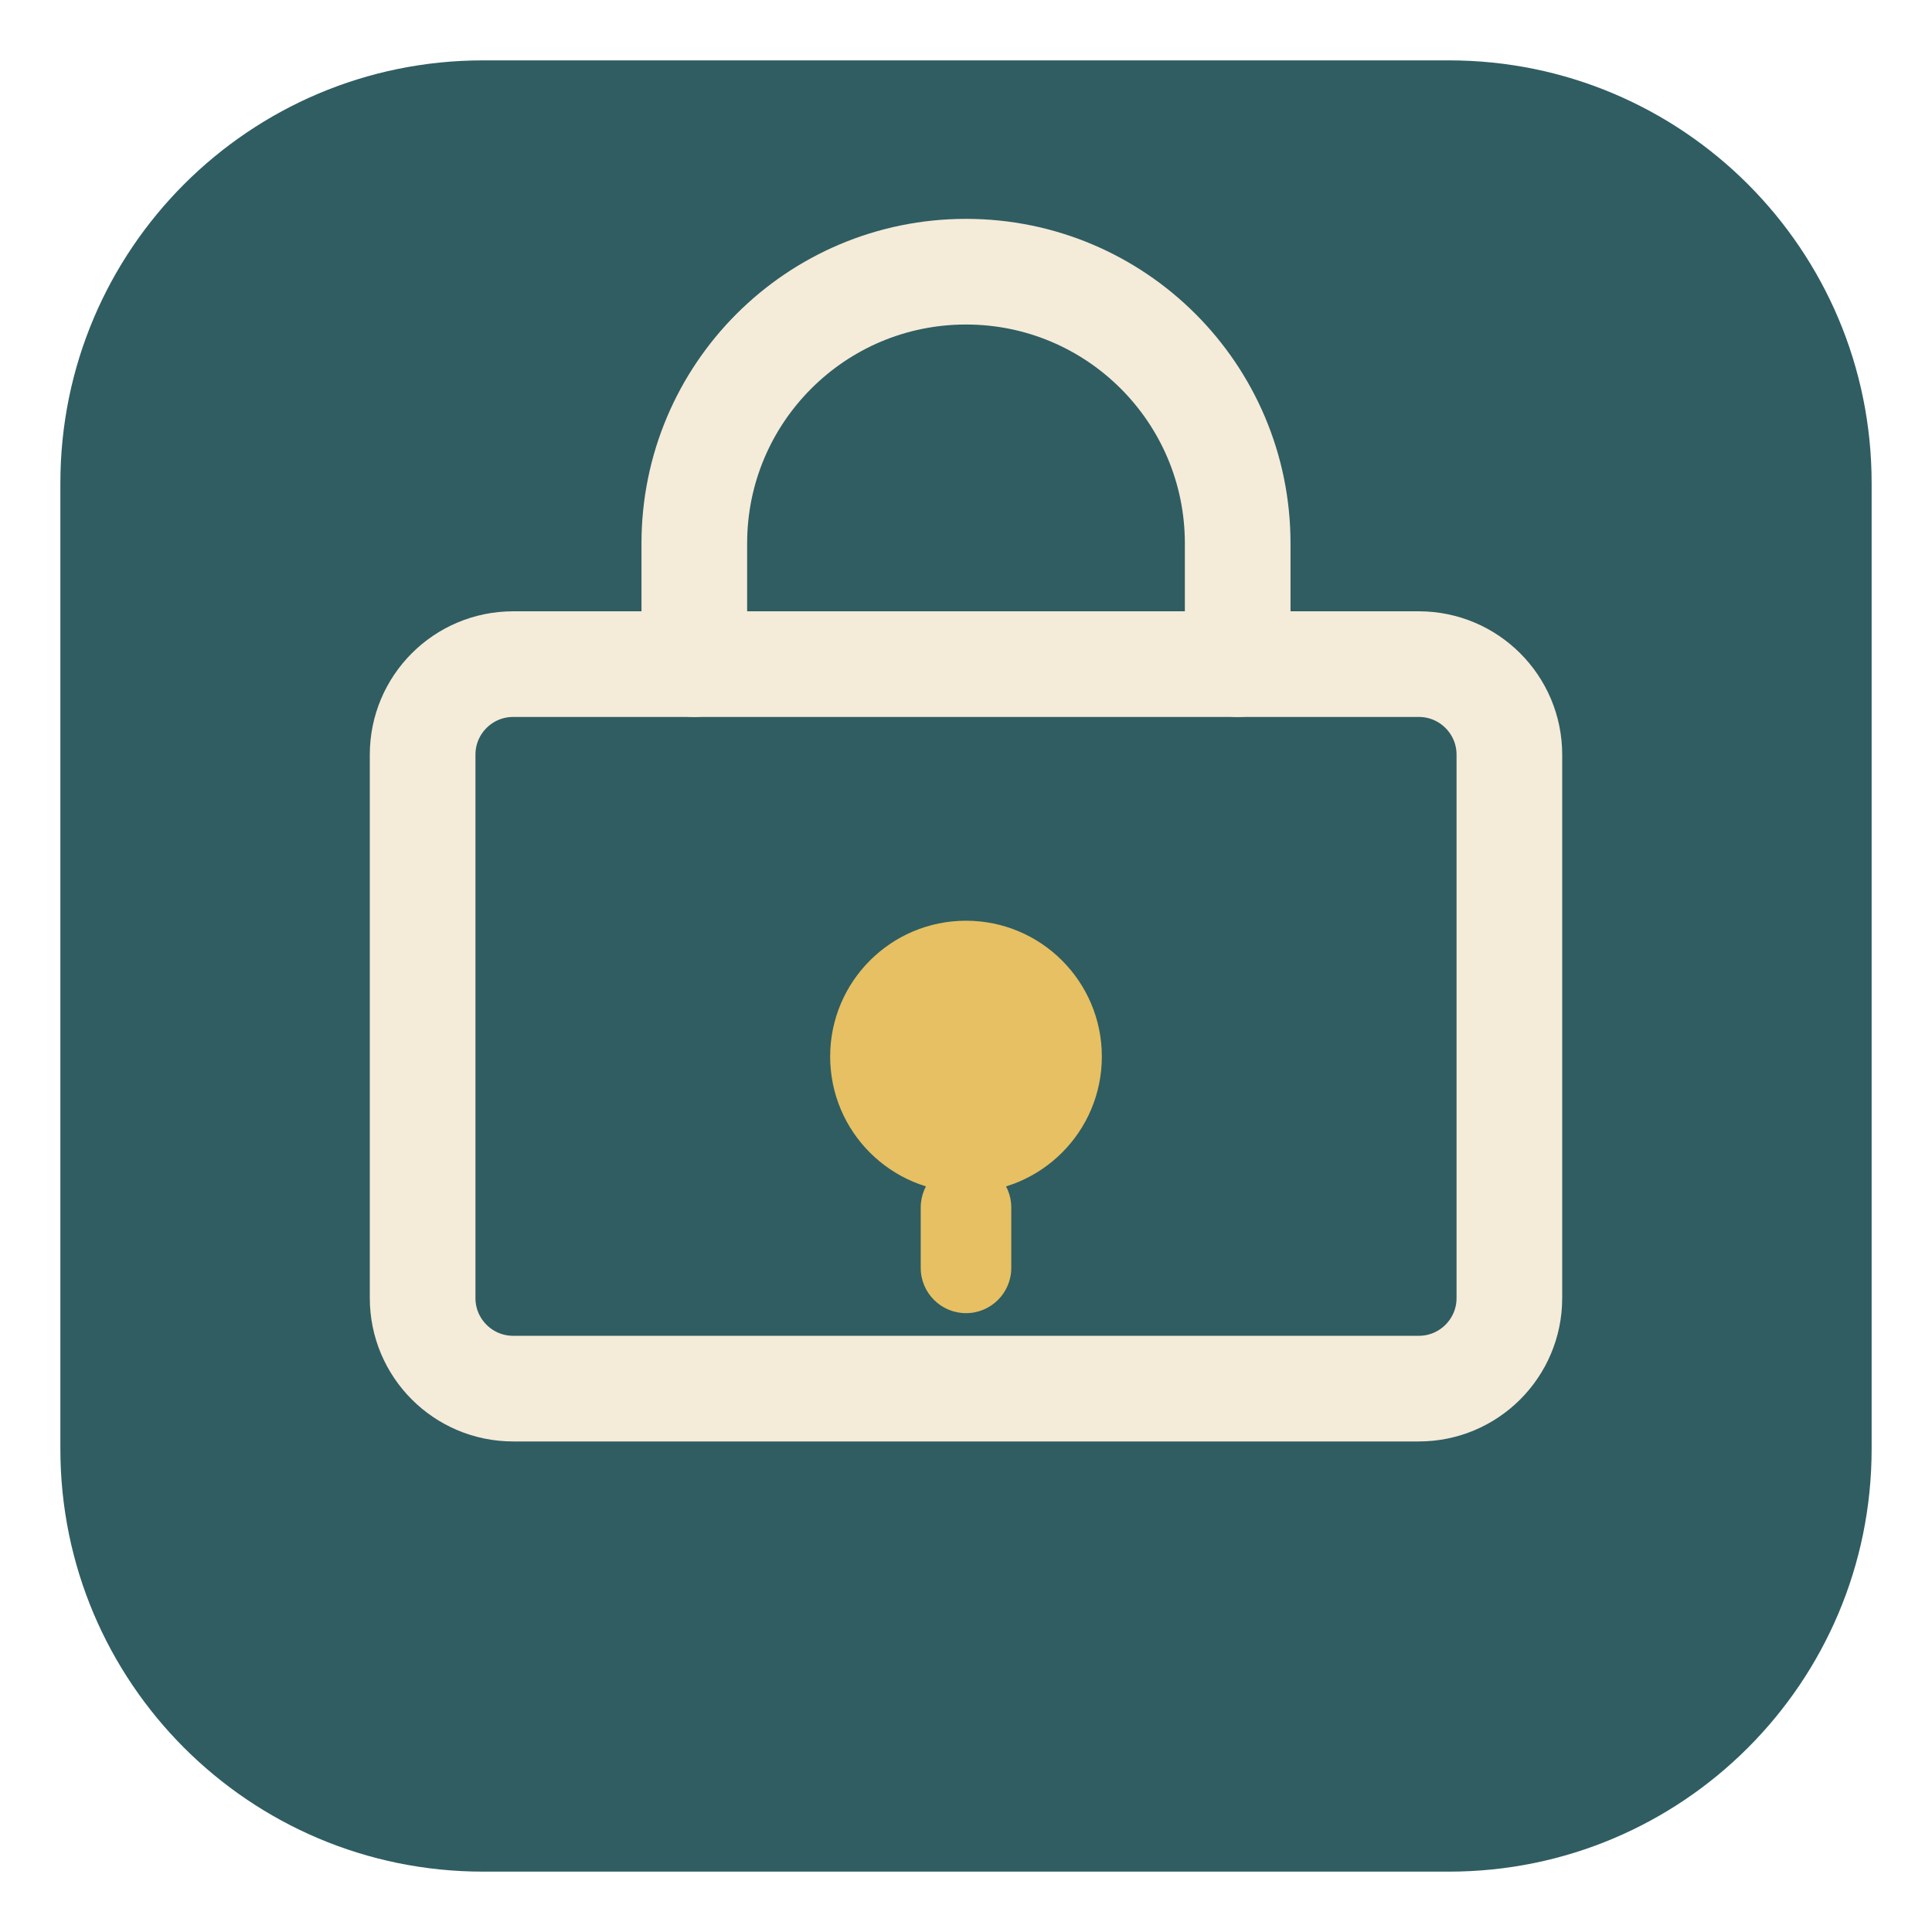
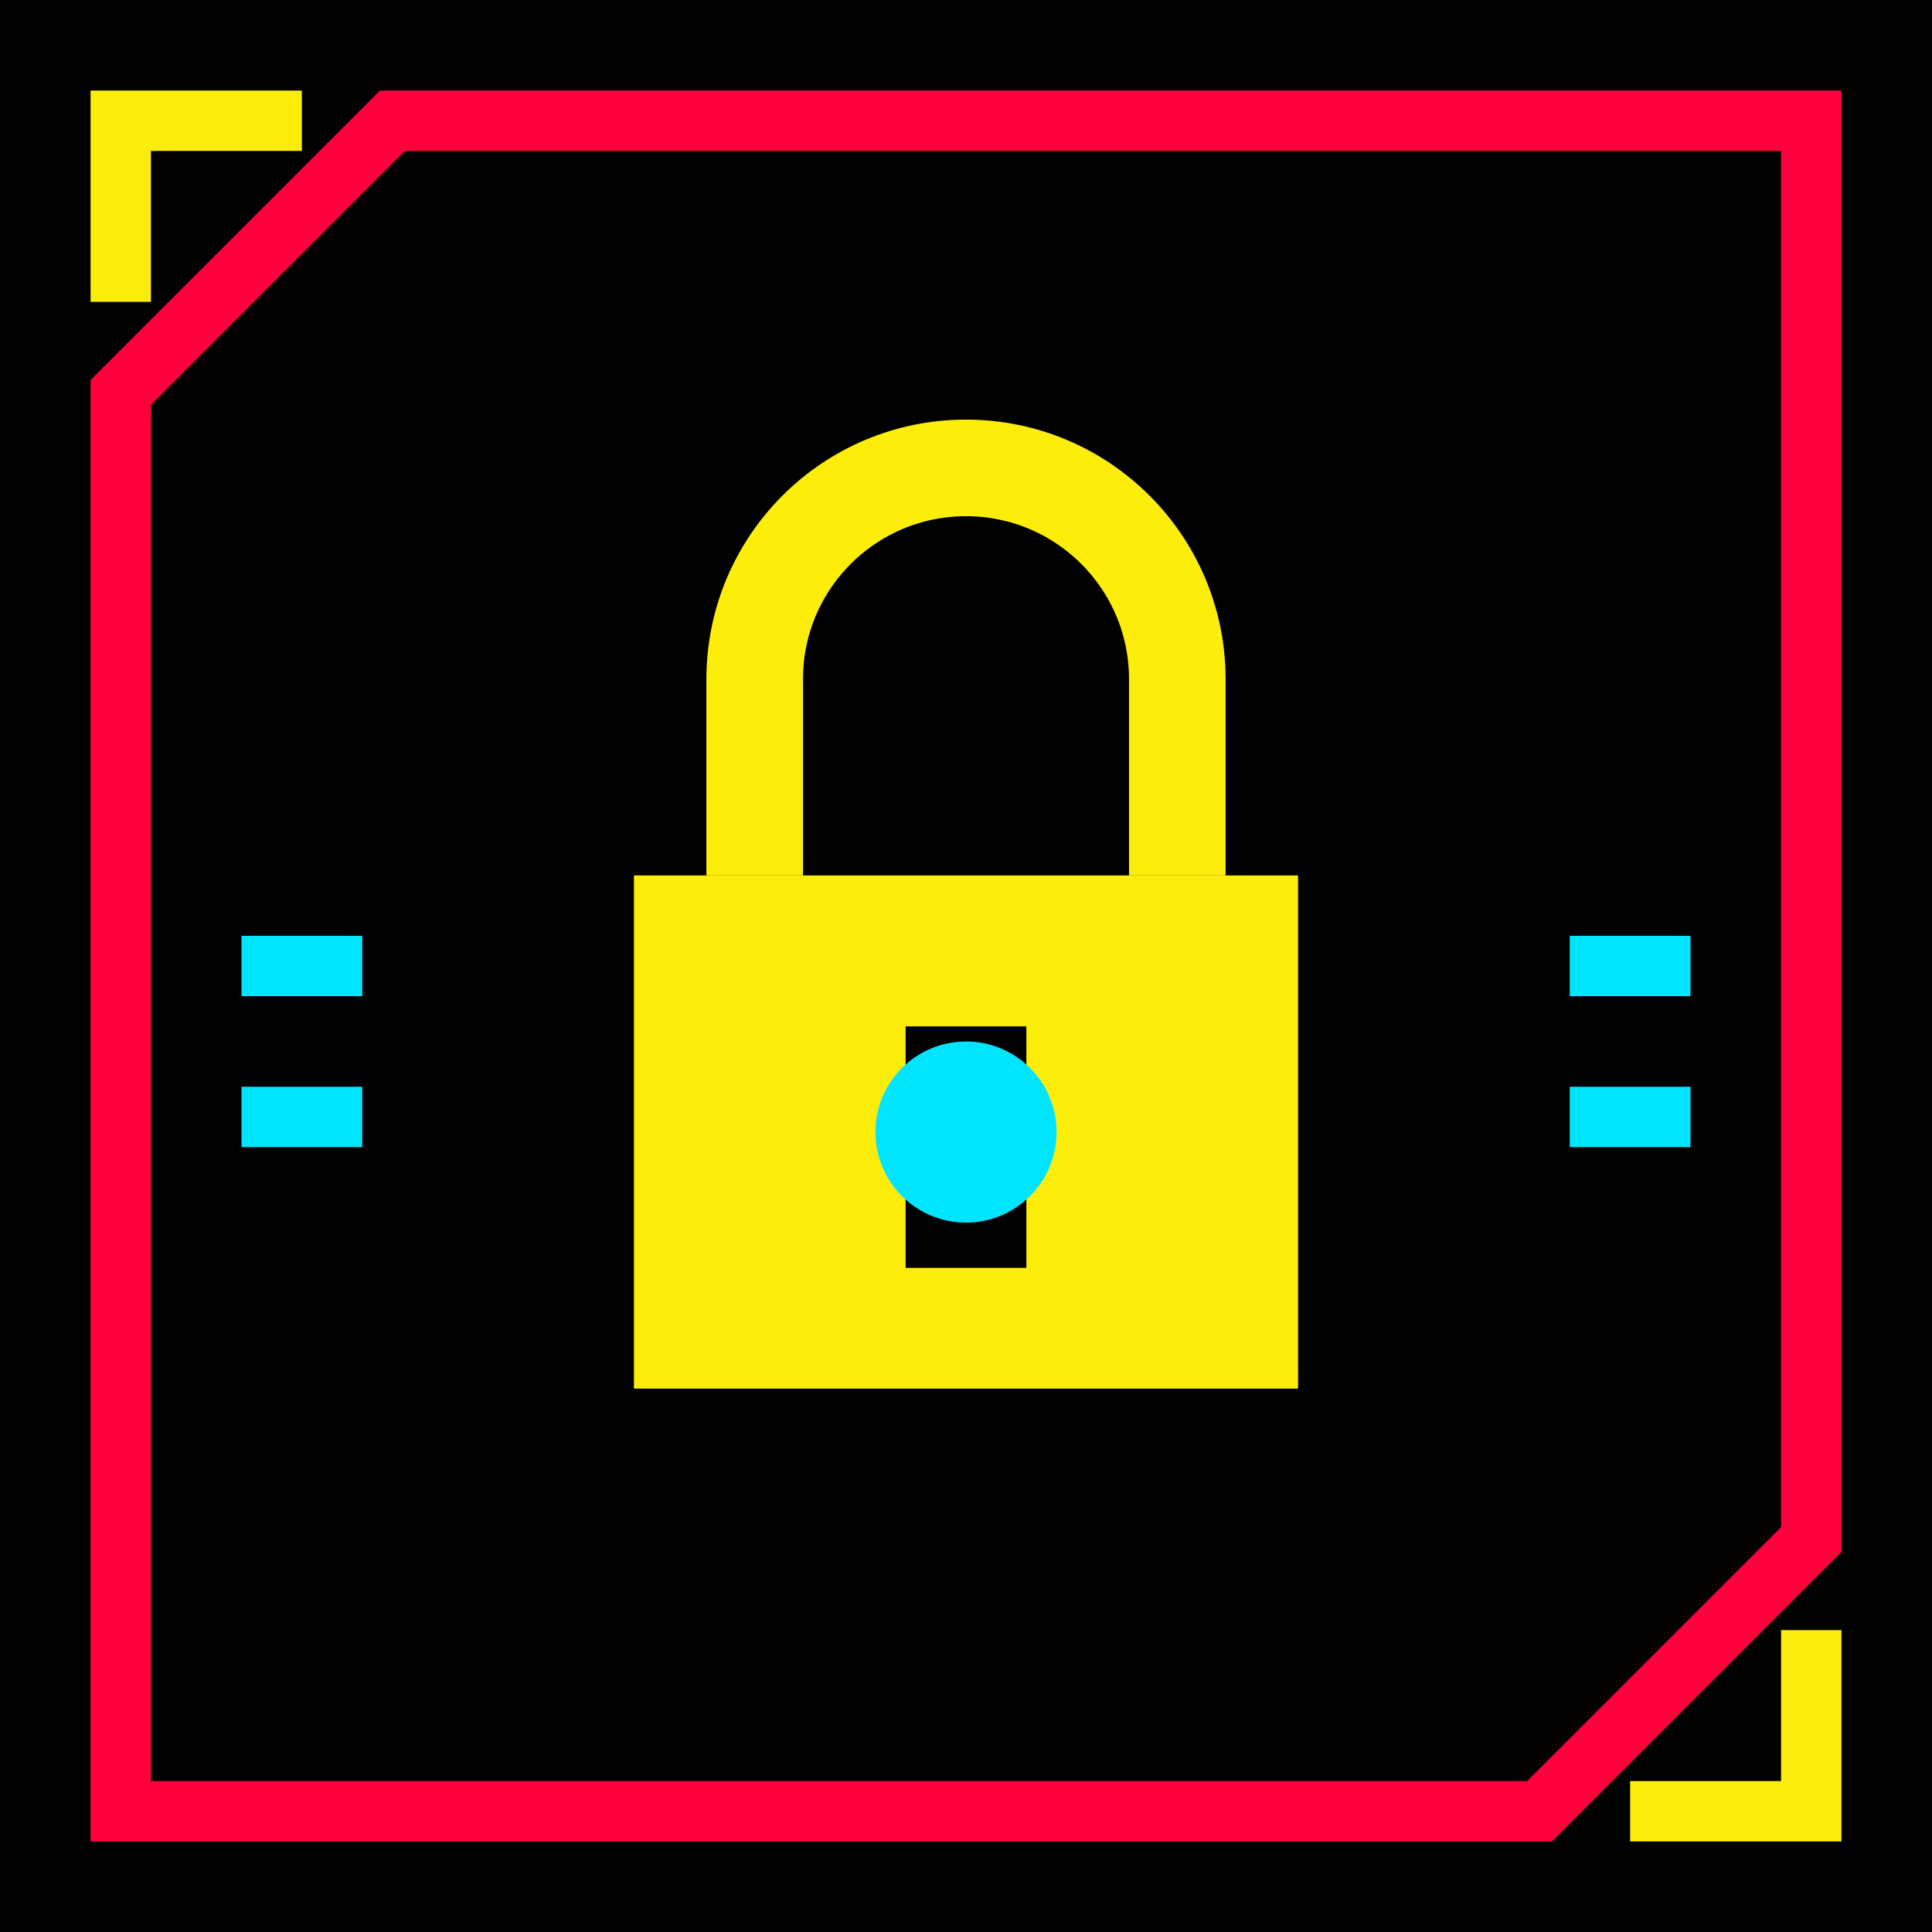
<svg xmlns="http://www.w3.org/2000/svg" viewBox="0 0 64 64">
-   <rect x="2" y="2" width="60" height="60" rx="14" fill="#2F5D62" />
-   <rect x="14" y="22" width="36" height="24" rx="3" fill="none" stroke="#F5EBD9" stroke-width="3.5" />
-   <path d="M23 22v-4a9 9 0 0 1 18 0v4" fill="none" stroke="#F5EBD9" stroke-width="3.5" stroke-linecap="round" />
-   <circle cx="32" cy="35" r="4.5" fill="#E6C062" />
-   <rect x="30.5" y="38.5" width="3" height="5" rx="1.5" fill="#E6C062" />
+   <rect width="64" height="64" fill="#000000" />
+   <polygon points="13,4 60,4 60,51 51,60 4,60 4,13" fill="none" stroke="#FF003D" stroke-width="2" />
+   <path d="M4 10V4H10" fill="none" stroke="#FCEE0A" stroke-width="2" />
+   <path d="M60 54V60H54" fill="none" stroke="#FCEE0A" stroke-width="2" />
+   <rect x="21" y="29" width="22" height="17" fill="#FCEE0A" />
+   <path d="M25 29v-6.5a7 7 0 0 1 14 0V29" fill="none" stroke="#FCEE0A" stroke-width="3.2" />
+   <rect x="30" y="34" width="4" height="8" fill="#000000" />
+   <circle cx="32" cy="37.5" r="3" fill="#00E5FF" />
+   <rect x="8" y="31" width="4" height="2" fill="#00E5FF" />
+   <rect x="8" y="36" width="4" height="2" fill="#00E5FF" />
+   <rect x="52" y="31" width="4" height="2" fill="#00E5FF" />
+   <rect x="52" y="36" width="4" height="2" fill="#00E5FF" />
</svg>
